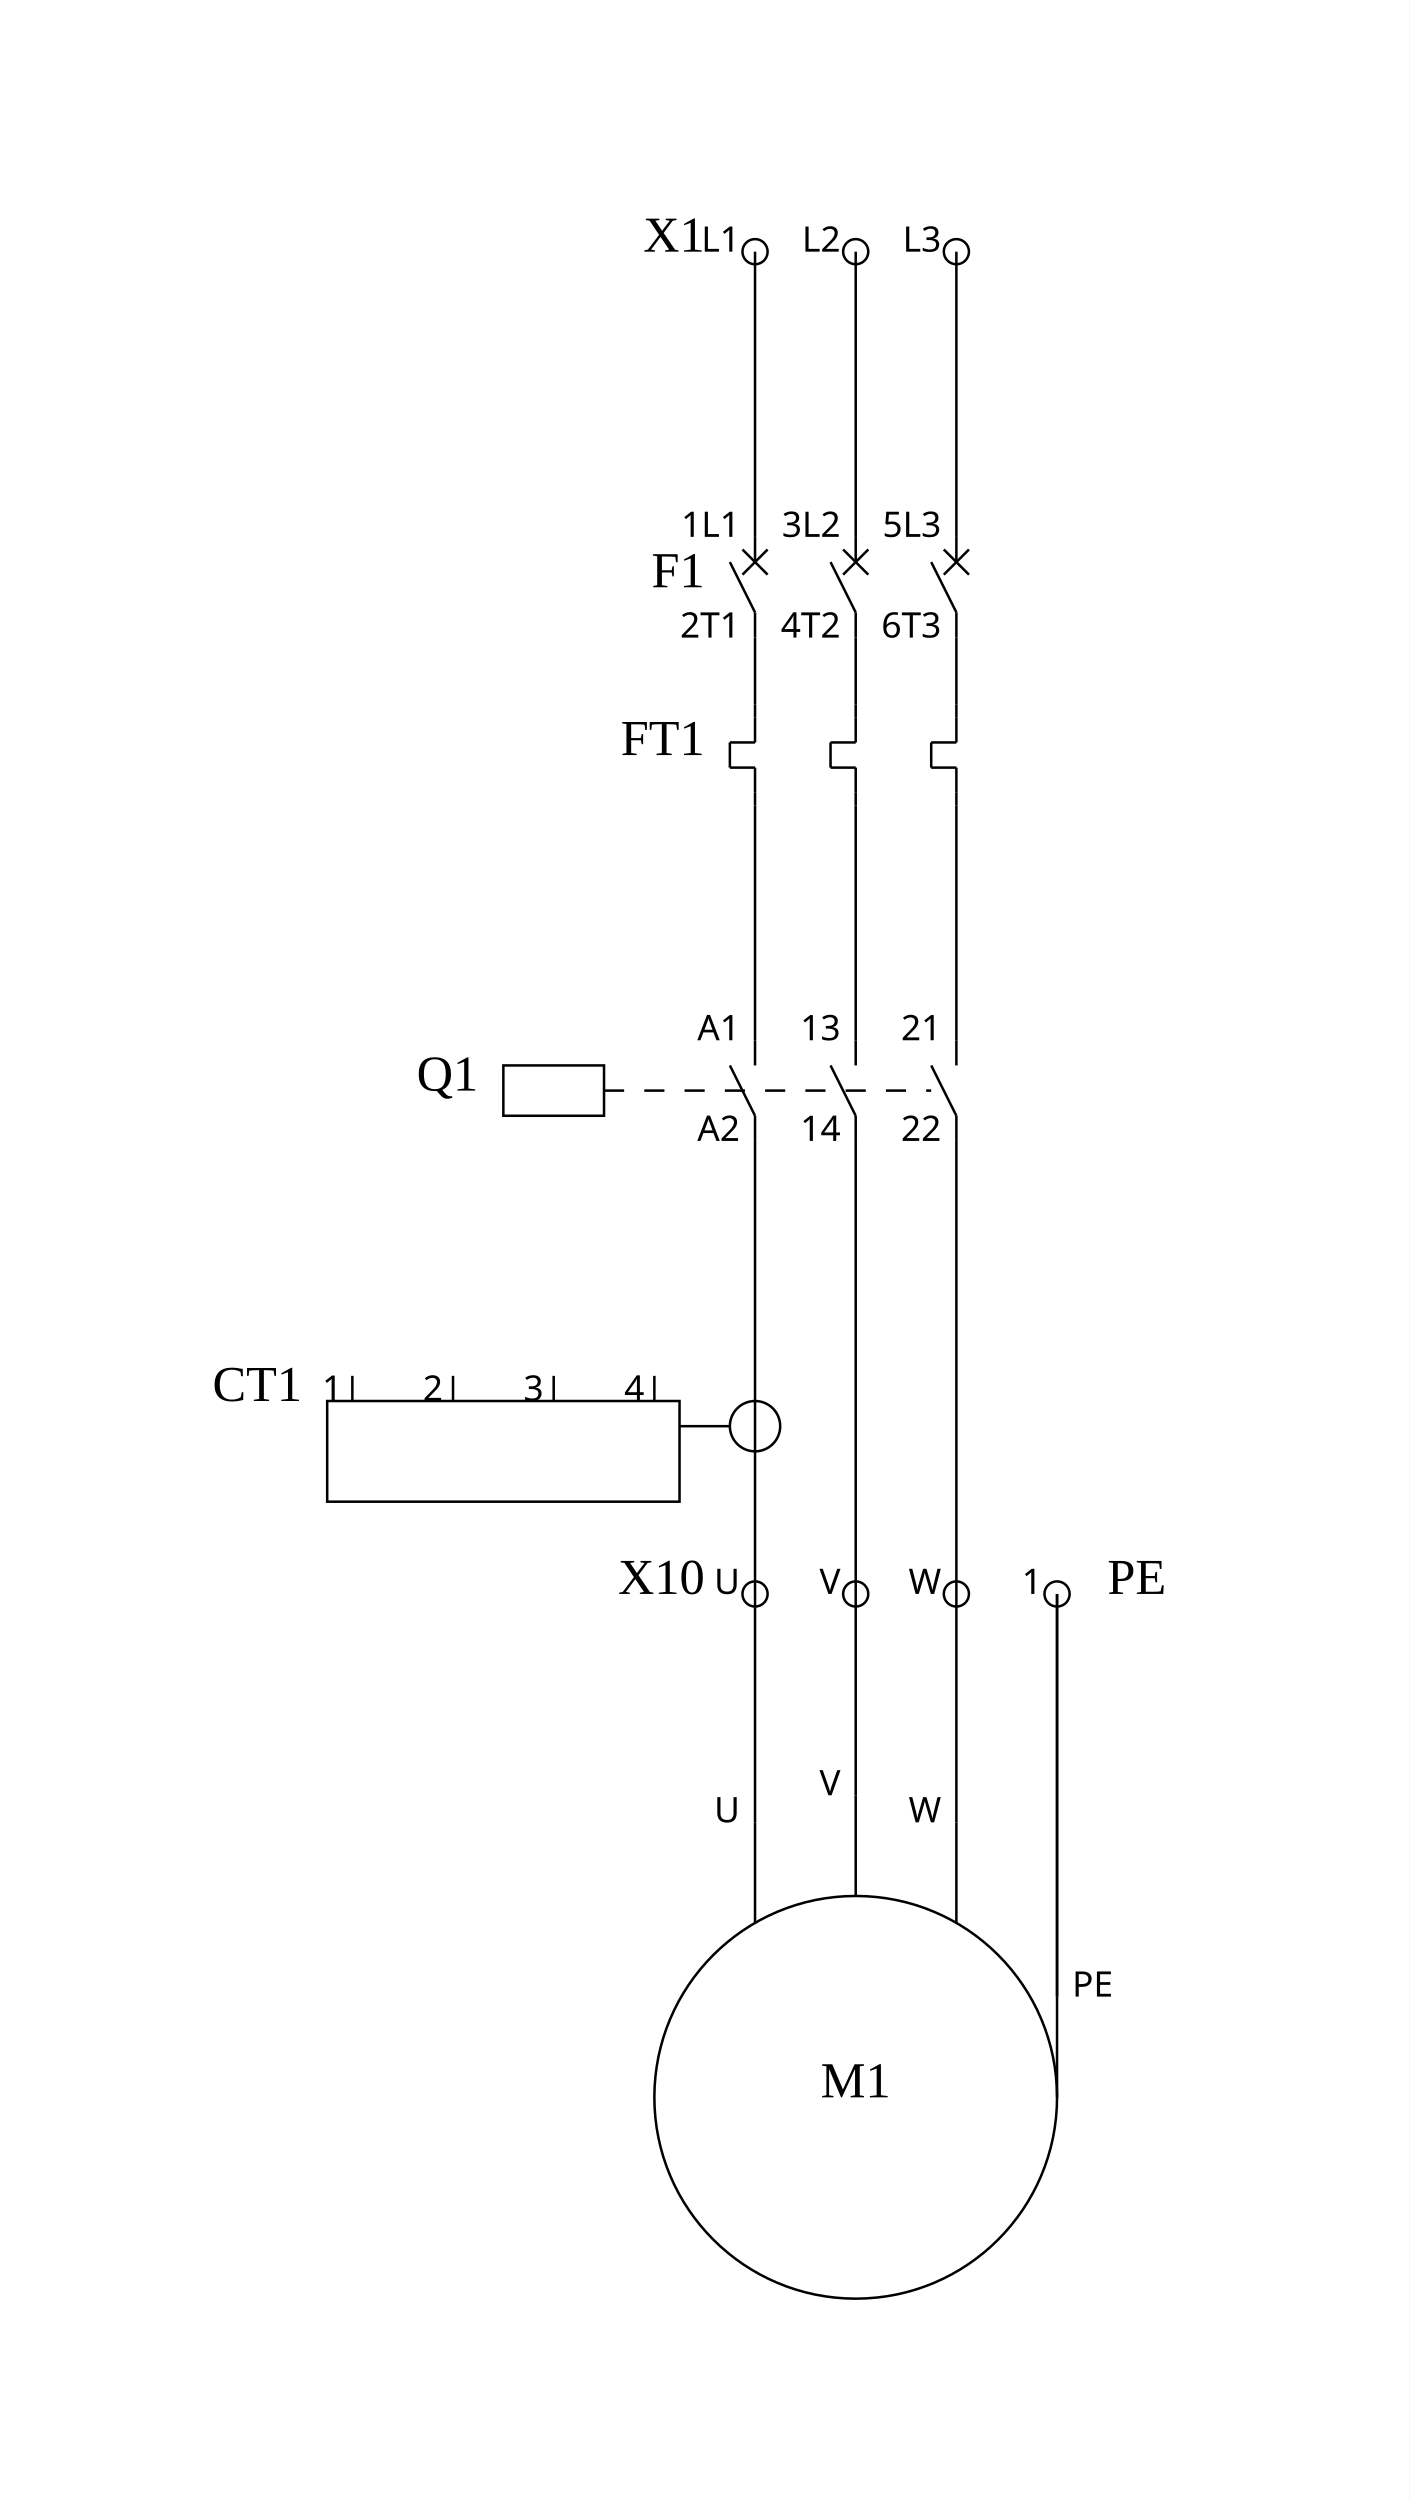
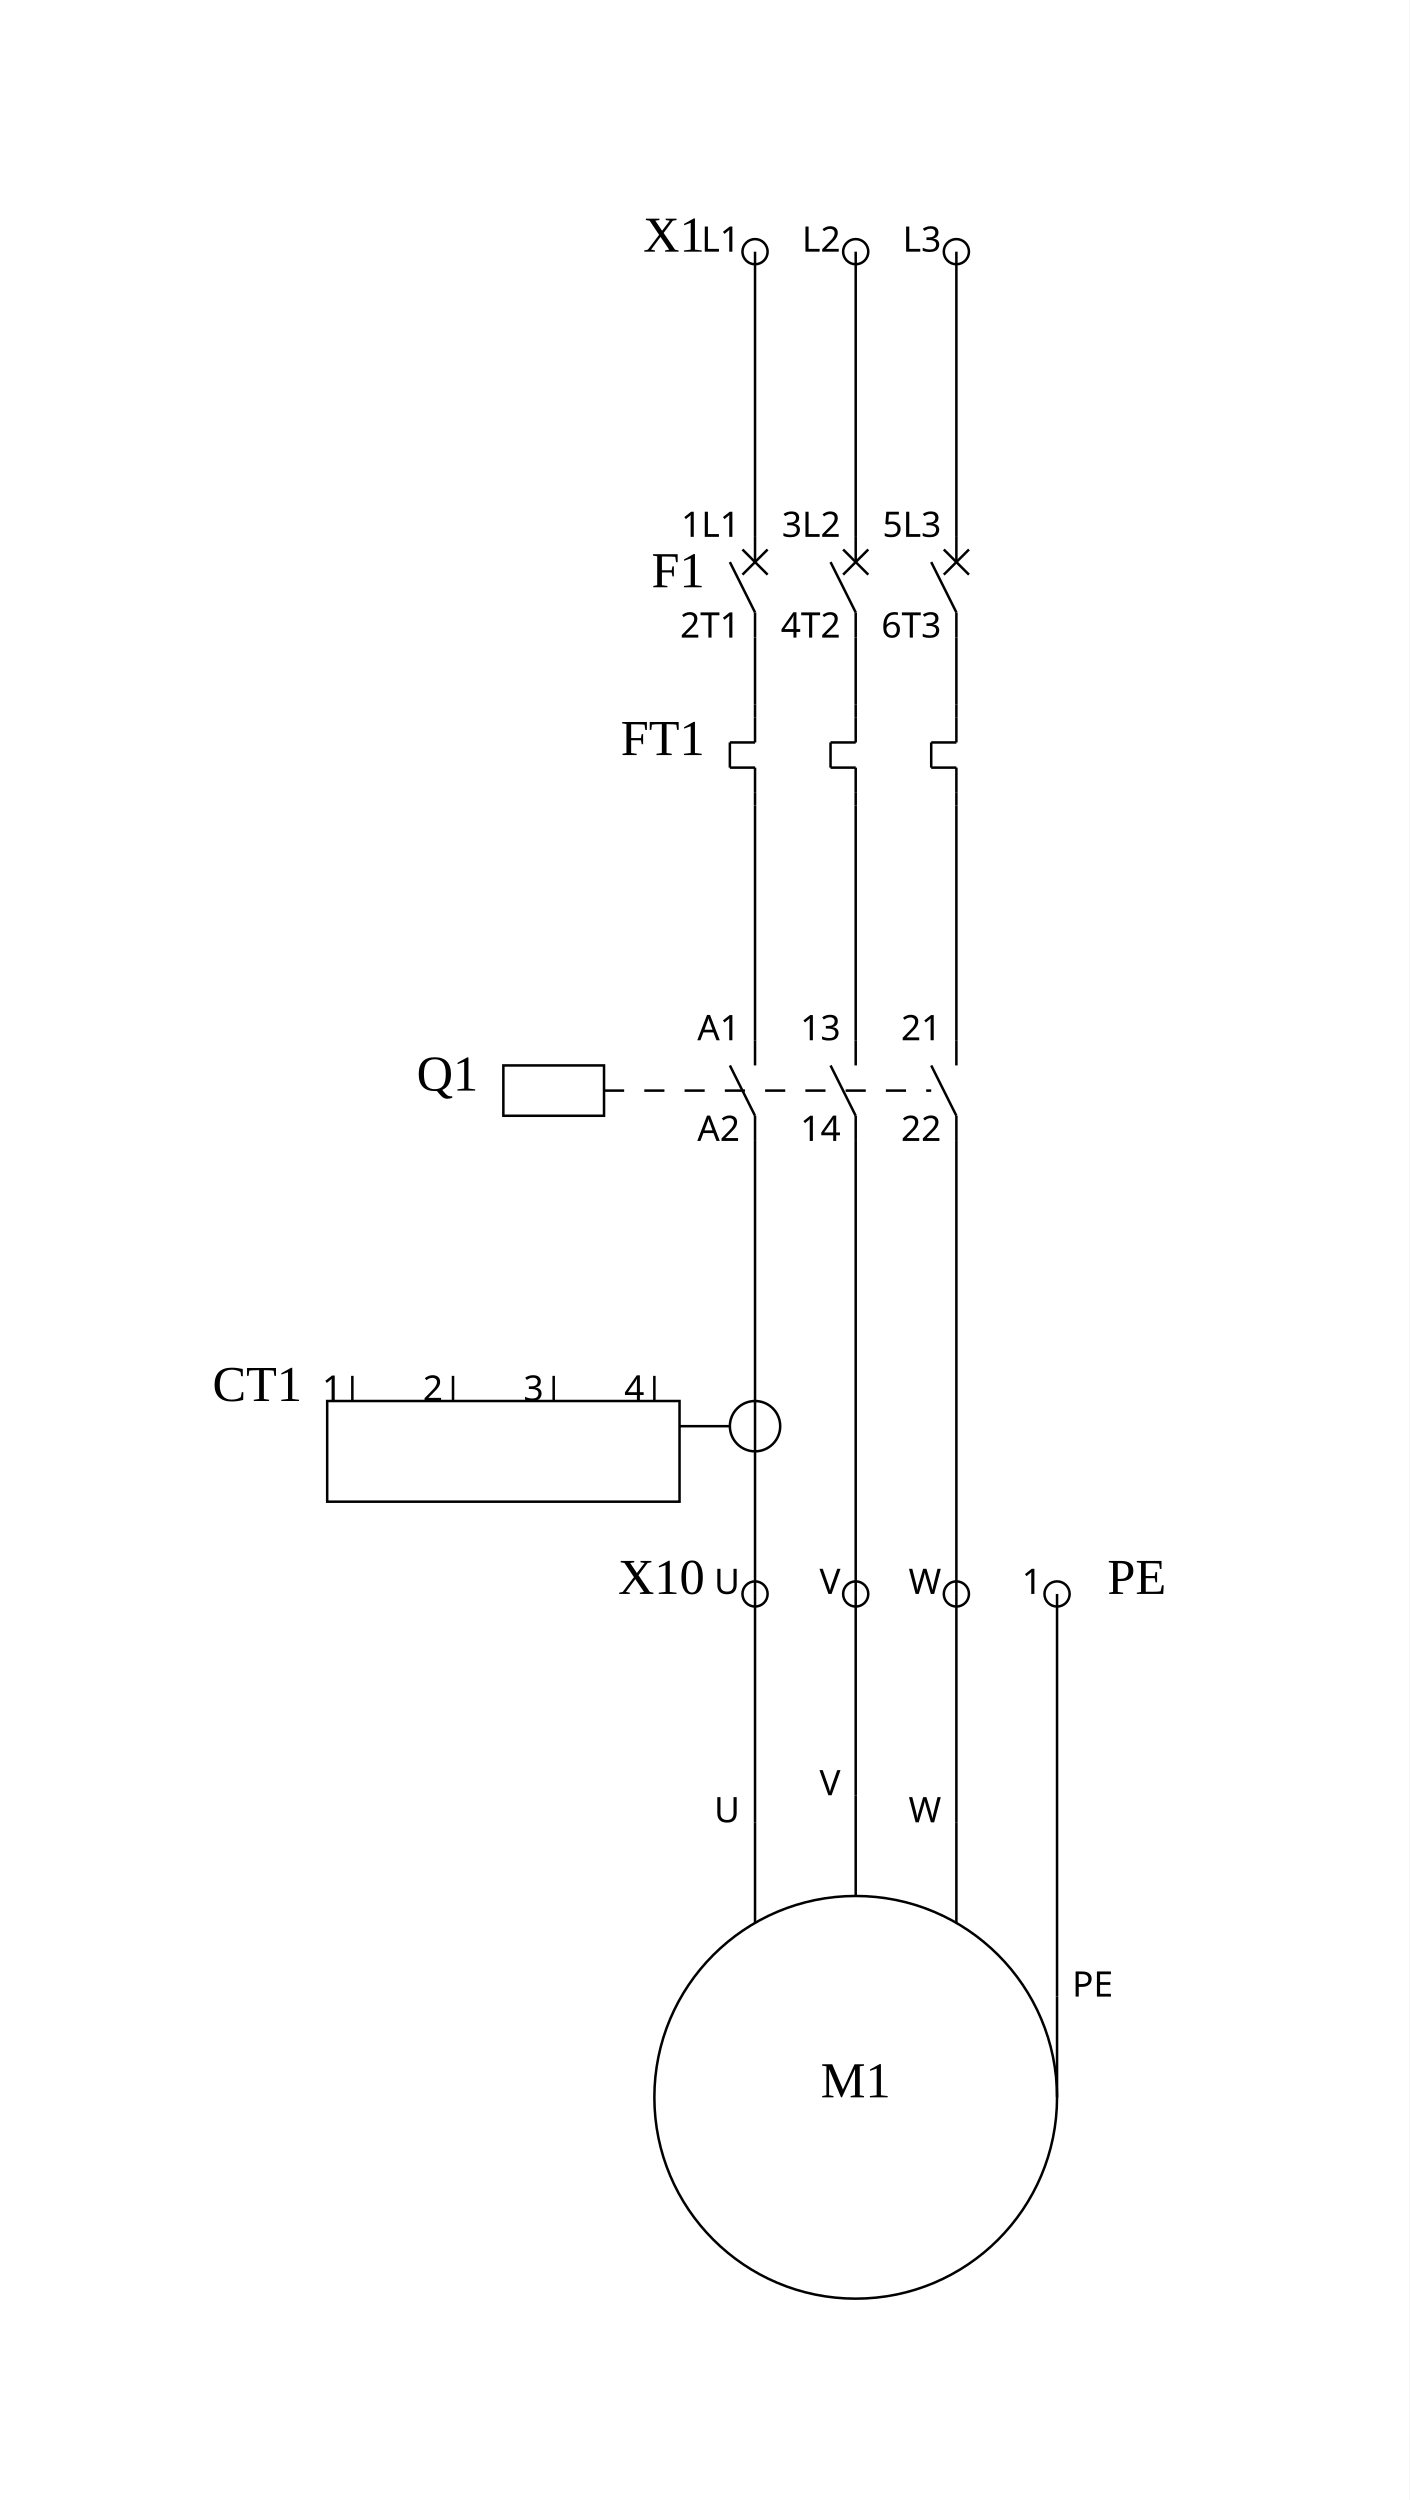
<svg xmlns="http://www.w3.org/2000/svg" width="140.0mm" height="248.333mm" viewBox="-75.0 -25 140.0 248.333">
  <rect x="-75.0" y="-25" width="140.0" height="248.333" fill="white" />
  <g>
    <g class="symbol">
      <circle cx="0.0" cy="0" r="1.25" style="stroke:black;stroke-width:0.25;fill:none" />
      <text x="-5.0" y="0" text-anchor="end" dominant-baseline="auto" font-size="5.0" style="stroke:none;stroke-width:1.0;fill:black;font-family:Times New Roman">X1</text>
      <text x="-1.5" y="0.0" text-anchor="end" dominant-baseline="auto" font-size="3.5" style="stroke:none;stroke-width:1.0;fill:black;font-family:sans-serif">L1</text>
      <circle cx="10.0" cy="0" r="1.25" style="stroke:black;stroke-width:0.25;fill:none" />
      <text x="8.5" y="0.0" text-anchor="end" dominant-baseline="auto" font-size="3.5" style="stroke:none;stroke-width:1.0;fill:black;font-family:sans-serif">L2</text>
      <circle cx="20.0" cy="0" r="1.25" style="stroke:black;stroke-width:0.25;fill:none" />
      <text x="18.5" y="0.0" text-anchor="end" dominant-baseline="auto" font-size="3.5" style="stroke:none;stroke-width:1.0;fill:black;font-family:sans-serif">L3</text>
    </g>
    <g class="symbol">
      <line x1="0.0" y1="28.333" x2="0.0" y2="30.833" style="stroke:black;stroke-width:0.25;fill:none" />
      <line x1="0.0" y1="35.833" x2="0.0" y2="38.333" style="stroke:black;stroke-width:0.25;fill:none" />
      <line x1="0.0" y1="35.833" x2="-2.5" y2="30.833" style="stroke:black;stroke-width:0.25;fill:none" />
      <line x1="-1.25" y1="29.583" x2="1.25" y2="32.083" style="stroke:black;stroke-width:0.25;fill:none" />
      <line x1="-1.25" y1="32.083" x2="1.25" y2="29.583" style="stroke:black;stroke-width:0.25;fill:none" />
      <text x="-5.0" y="33.333" text-anchor="end" dominant-baseline="auto" font-size="5.0" style="stroke:none;stroke-width:1.0;fill:black;font-family:Times New Roman">F1</text>
      <text x="-1.5" y="28.333" text-anchor="end" dominant-baseline="auto" font-size="3.5" style="stroke:none;stroke-width:1.0;fill:black;font-family:sans-serif">1L1</text>
      <text x="-1.5" y="38.333" text-anchor="end" dominant-baseline="auto" font-size="3.5" style="stroke:none;stroke-width:1.0;fill:black;font-family:sans-serif">2T1</text>
      <line x1="10.0" y1="28.333" x2="10.0" y2="30.833" style="stroke:black;stroke-width:0.25;fill:none" />
      <line x1="10.0" y1="35.833" x2="10.0" y2="38.333" style="stroke:black;stroke-width:0.25;fill:none" />
      <line x1="10.0" y1="35.833" x2="7.5" y2="30.833" style="stroke:black;stroke-width:0.25;fill:none" />
      <line x1="8.75" y1="29.583" x2="11.25" y2="32.083" style="stroke:black;stroke-width:0.25;fill:none" />
      <line x1="8.75" y1="32.083" x2="11.25" y2="29.583" style="stroke:black;stroke-width:0.25;fill:none" />
      <text x="8.5" y="28.333" text-anchor="end" dominant-baseline="auto" font-size="3.5" style="stroke:none;stroke-width:1.0;fill:black;font-family:sans-serif">3L2</text>
      <text x="8.5" y="38.333" text-anchor="end" dominant-baseline="auto" font-size="3.5" style="stroke:none;stroke-width:1.0;fill:black;font-family:sans-serif">4T2</text>
      <line x1="20.0" y1="28.333" x2="20.0" y2="30.833" style="stroke:black;stroke-width:0.25;fill:none" />
      <line x1="20.0" y1="35.833" x2="20.0" y2="38.333" style="stroke:black;stroke-width:0.25;fill:none" />
      <line x1="20.0" y1="35.833" x2="17.5" y2="30.833" style="stroke:black;stroke-width:0.25;fill:none" />
      <line x1="18.75" y1="29.583" x2="21.25" y2="32.083" style="stroke:black;stroke-width:0.25;fill:none" />
      <line x1="18.75" y1="32.083" x2="21.25" y2="29.583" style="stroke:black;stroke-width:0.25;fill:none" />
      <text x="18.5" y="28.333" text-anchor="end" dominant-baseline="auto" font-size="3.5" style="stroke:none;stroke-width:1.0;fill:black;font-family:sans-serif">5L3</text>
      <text x="18.5" y="38.333" text-anchor="end" dominant-baseline="auto" font-size="3.5" style="stroke:none;stroke-width:1.0;fill:black;font-family:sans-serif">6T3</text>
    </g>
    <g class="symbol">
      <line x1="0.0" y1="45.0" x2="0.0" y2="46.25" style="stroke:black;stroke-width:0.25;fill:none" />
      <line x1="0.0" y1="46.25" x2="0.0" y2="48.75" style="stroke:black;stroke-width:0.25;fill:none" />
      <line x1="0.0" y1="48.75" x2="-2.5" y2="48.75" style="stroke:black;stroke-width:0.25;fill:none" />
      <line x1="-2.5" y1="48.75" x2="-2.5" y2="51.25" style="stroke:black;stroke-width:0.25;fill:none" />
      <line x1="-2.5" y1="51.25" x2="0.0" y2="51.25" style="stroke:black;stroke-width:0.25;fill:none" />
      <line x1="0.0" y1="51.25" x2="0.0" y2="53.75" style="stroke:black;stroke-width:0.25;fill:none" />
      <line x1="0.0" y1="53.75" x2="0.0" y2="55.0" style="stroke:black;stroke-width:0.25;fill:none" />
      <text x="-5.0" y="50.0" text-anchor="end" dominant-baseline="auto" font-size="5.0" style="stroke:none;stroke-width:1.0;fill:black;font-family:Times New Roman">FT1</text>
      <line x1="10.0" y1="45.0" x2="10.0" y2="46.25" style="stroke:black;stroke-width:0.25;fill:none" />
      <line x1="10.0" y1="46.25" x2="10.0" y2="48.75" style="stroke:black;stroke-width:0.25;fill:none" />
      <line x1="10.0" y1="48.75" x2="7.5" y2="48.75" style="stroke:black;stroke-width:0.25;fill:none" />
      <line x1="7.5" y1="48.75" x2="7.5" y2="51.25" style="stroke:black;stroke-width:0.25;fill:none" />
      <line x1="7.5" y1="51.25" x2="10.0" y2="51.25" style="stroke:black;stroke-width:0.25;fill:none" />
      <line x1="10.0" y1="51.25" x2="10.0" y2="53.75" style="stroke:black;stroke-width:0.25;fill:none" />
      <line x1="10.0" y1="53.75" x2="10.0" y2="55.0" style="stroke:black;stroke-width:0.25;fill:none" />
      <line x1="20.0" y1="45.0" x2="20.0" y2="46.25" style="stroke:black;stroke-width:0.25;fill:none" />
      <line x1="20.0" y1="46.25" x2="20.0" y2="48.75" style="stroke:black;stroke-width:0.25;fill:none" />
      <line x1="20.0" y1="48.75" x2="17.5" y2="48.75" style="stroke:black;stroke-width:0.25;fill:none" />
      <line x1="17.5" y1="48.75" x2="17.5" y2="51.25" style="stroke:black;stroke-width:0.25;fill:none" />
      <line x1="17.5" y1="51.25" x2="20.0" y2="51.25" style="stroke:black;stroke-width:0.25;fill:none" />
      <line x1="20.0" y1="51.25" x2="20.0" y2="53.75" style="stroke:black;stroke-width:0.25;fill:none" />
      <line x1="20.0" y1="53.75" x2="20.0" y2="55.0" style="stroke:black;stroke-width:0.25;fill:none" />
    </g>
    <g class="symbol">
      <line x1="0.0" y1="78.333" x2="0.0" y2="80.833" style="stroke:black;stroke-width:0.25;fill:none" />
      <line x1="0.0" y1="85.833" x2="0.0" y2="88.333" style="stroke:black;stroke-width:0.25;fill:none" />
      <line x1="0.0" y1="85.833" x2="-2.5" y2="80.833" style="stroke:black;stroke-width:0.25;fill:none" />
      <text x="-1.5" y="78.333" text-anchor="end" dominant-baseline="auto" font-size="3.5" style="stroke:none;stroke-width:1.0;fill:black;font-family:sans-serif">A1</text>
      <text x="-1.5" y="88.333" text-anchor="end" dominant-baseline="auto" font-size="3.5" style="stroke:none;stroke-width:1.0;fill:black;font-family:sans-serif">A2</text>
      <line x1="10.0" y1="78.333" x2="10.0" y2="80.833" style="stroke:black;stroke-width:0.25;fill:none" />
      <line x1="10.0" y1="85.833" x2="10.0" y2="88.333" style="stroke:black;stroke-width:0.25;fill:none" />
      <line x1="10.0" y1="85.833" x2="7.5" y2="80.833" style="stroke:black;stroke-width:0.25;fill:none" />
      <text x="8.5" y="78.333" text-anchor="end" dominant-baseline="auto" font-size="3.5" style="stroke:none;stroke-width:1.0;fill:black;font-family:sans-serif">13</text>
      <text x="8.5" y="88.333" text-anchor="end" dominant-baseline="auto" font-size="3.5" style="stroke:none;stroke-width:1.0;fill:black;font-family:sans-serif">14</text>
      <line x1="20.0" y1="78.333" x2="20.0" y2="80.833" style="stroke:black;stroke-width:0.25;fill:none" />
      <line x1="20.0" y1="85.833" x2="20.0" y2="88.333" style="stroke:black;stroke-width:0.25;fill:none" />
      <line x1="20.0" y1="85.833" x2="17.5" y2="80.833" style="stroke:black;stroke-width:0.25;fill:none" />
      <text x="18.5" y="78.333" text-anchor="end" dominant-baseline="auto" font-size="3.5" style="stroke:none;stroke-width:1.0;fill:black;font-family:sans-serif">21</text>
      <text x="18.5" y="88.333" text-anchor="end" dominant-baseline="auto" font-size="3.5" style="stroke:none;stroke-width:1.0;fill:black;font-family:sans-serif">22</text>
      <polygon points="-25.0,80.833 -15.0,80.833 -15.0,85.833 -25.0,85.833" style="stroke:black;stroke-width:0.25;fill:none" />
      <text x="-27.5" y="83.333" text-anchor="end" dominant-baseline="auto" font-size="5.0" style="stroke:none;stroke-width:1.0;fill:black;font-family:Times New Roman">Q1</text>
      <line x1="-15.0" y1="83.333" x2="17.5" y2="83.333" style="stroke:black;stroke-width:0.25;fill:none;stroke-dasharray:2.0, 2.0" />
    </g>
    <g class="symbol">
      <circle cx="0.0" cy="116.667" r="2.5" style="stroke:black;stroke-width:0.25;fill:none" />
      <line x1="-2.5" y1="116.667" x2="-7.5" y2="116.667" style="stroke:black;stroke-width:0.25;fill:none" />
      <polygon points="-42.5,114.167 -7.5,114.167 -7.5,124.167 -42.5,124.167" style="stroke:black;stroke-width:0.25;fill:none" />
      <line x1="-40.0" y1="114.167" x2="-40.0" y2="111.667" style="stroke:black;stroke-width:0.25;fill:none" />
      <text x="-41.0" y="112.917" text-anchor="end" dominant-baseline="middle" font-size="3.5" style="stroke:none;stroke-width:1.0;fill:black;font-family:sans-serif">1</text>
      <line x1="-30.0" y1="114.167" x2="-30.0" y2="111.667" style="stroke:black;stroke-width:0.25;fill:none" />
      <text x="-31.0" y="112.917" text-anchor="end" dominant-baseline="middle" font-size="3.5" style="stroke:none;stroke-width:1.0;fill:black;font-family:sans-serif">2</text>
      <line x1="-20.0" y1="114.167" x2="-20.0" y2="111.667" style="stroke:black;stroke-width:0.25;fill:none" />
      <text x="-21.0" y="112.917" text-anchor="end" dominant-baseline="middle" font-size="3.5" style="stroke:none;stroke-width:1.0;fill:black;font-family:sans-serif">3</text>
      <line x1="-10.0" y1="114.167" x2="-10.0" y2="111.667" style="stroke:black;stroke-width:0.25;fill:none" />
      <text x="-11.0" y="112.917" text-anchor="end" dominant-baseline="middle" font-size="3.5" style="stroke:none;stroke-width:1.0;fill:black;font-family:sans-serif">4</text>
      <text x="-45.0" y="114.167" text-anchor="end" dominant-baseline="auto" font-size="5.0" style="stroke:none;stroke-width:1.0;fill:black;font-family:Times New Roman">CT1</text>
    </g>
    <g class="symbol">
      <circle cx="0.0" cy="133.333" r="1.25" style="stroke:black;stroke-width:0.25;fill:none" />
      <text x="-5.0" y="133.333" text-anchor="end" dominant-baseline="auto" font-size="5.0" style="stroke:none;stroke-width:1.0;fill:black;font-family:Times New Roman">X10</text>
      <text x="-1.5" y="133.333" text-anchor="end" dominant-baseline="auto" font-size="3.5" style="stroke:none;stroke-width:1.0;fill:black;font-family:sans-serif">U</text>
      <circle cx="10.0" cy="133.333" r="1.25" style="stroke:black;stroke-width:0.25;fill:none" />
      <text x="8.5" y="133.333" text-anchor="end" dominant-baseline="auto" font-size="3.5" style="stroke:none;stroke-width:1.0;fill:black;font-family:sans-serif">V</text>
      <circle cx="20.0" cy="133.333" r="1.25" style="stroke:black;stroke-width:0.25;fill:none" />
      <text x="18.5" y="133.333" text-anchor="end" dominant-baseline="auto" font-size="3.5" style="stroke:none;stroke-width:1.0;fill:black;font-family:sans-serif">W</text>
    </g>
    <g class="symbol">
      <circle cx="30.0" cy="133.333" r="1.25" style="stroke:black;stroke-width:0.25;fill:none" />
      <text x="35.0" y="133.333" text-anchor="start" dominant-baseline="auto" font-size="5.0" style="stroke:none;stroke-width:1.0;fill:black;font-family:Times New Roman">PE</text>
      <text x="28.5" y="133.333" text-anchor="end" dominant-baseline="auto" font-size="3.5" style="stroke:none;stroke-width:1.0;fill:black;font-family:sans-serif">1</text>
    </g>
    <g class="symbol">
      <circle cx="10.0" cy="183.333" r="20.0" style="stroke:black;stroke-width:0.25;fill:none" />
      <text x="10.0" y="183.333" text-anchor="middle" dominant-baseline="auto" font-size="5.0" style="stroke:none;stroke-width:1.0;fill:black;font-family:Times New Roman">M1</text>
      <line x1="0.0" y1="166.013" x2="0.0" y2="156.013" style="stroke:black;stroke-width:0.25;fill:none" />
      <line x1="10.0" y1="163.333" x2="10.0" y2="153.333" style="stroke:black;stroke-width:0.25;fill:none" />
      <line x1="20.0" y1="166.013" x2="20.0" y2="156.013" style="stroke:black;stroke-width:0.25;fill:none" />
      <line x1="30.0" y1="183.333" x2="30.0" y2="173.333" style="stroke:black;stroke-width:0.25;fill:none" />
      <text x="-1.5" y="156.013" text-anchor="end" dominant-baseline="auto" font-size="3.5" style="stroke:none;stroke-width:1.0;fill:black;font-family:sans-serif">U</text>
      <text x="8.5" y="153.333" text-anchor="end" dominant-baseline="auto" font-size="3.5" style="stroke:none;stroke-width:1.0;fill:black;font-family:sans-serif">V</text>
      <text x="18.5" y="156.013" text-anchor="end" dominant-baseline="auto" font-size="3.5" style="stroke:none;stroke-width:1.0;fill:black;font-family:sans-serif">W</text>
      <text x="31.5" y="173.333" text-anchor="start" dominant-baseline="auto" font-size="3.5" style="stroke:none;stroke-width:1.0;fill:black;font-family:sans-serif">PE</text>
    </g>
    <line x1="0.0" y1="0" x2="0.0" y2="28.333" style="stroke:black;stroke-width:0.25;fill:none" />
    <line x1="10.0" y1="0" x2="10.0" y2="28.333" style="stroke:black;stroke-width:0.25;fill:none" />
    <line x1="20.0" y1="0" x2="20.0" y2="28.333" style="stroke:black;stroke-width:0.25;fill:none" />
    <line x1="0.0" y1="38.333" x2="0.0" y2="45.0" style="stroke:black;stroke-width:0.25;fill:none" />
    <line x1="10.0" y1="38.333" x2="10.0" y2="45.0" style="stroke:black;stroke-width:0.25;fill:none" />
    <line x1="20.0" y1="38.333" x2="20.0" y2="45.0" style="stroke:black;stroke-width:0.25;fill:none" />
    <line x1="0.0" y1="55.0" x2="0.0" y2="78.333" style="stroke:black;stroke-width:0.25;fill:none" />
    <line x1="10.0" y1="55.0" x2="10.0" y2="78.333" style="stroke:black;stroke-width:0.25;fill:none" />
    <line x1="20.0" y1="55.0" x2="20.0" y2="78.333" style="stroke:black;stroke-width:0.25;fill:none" />
    <line x1="0.0" y1="88.333" x2="0.0" y2="133.333" style="stroke:black;stroke-width:0.25;fill:none" />
    <line x1="10.0" y1="88.333" x2="10.0" y2="133.333" style="stroke:black;stroke-width:0.25;fill:none" />
    <line x1="20.0" y1="88.333" x2="20.0" y2="133.333" style="stroke:black;stroke-width:0.25;fill:none" />
    <line x1="30.0" y1="133.333" x2="30.0" y2="173.333" style="stroke:black;stroke-width:0.25;fill:none" />
-     <line x1="30.0" y1="133.333" x2="30.0" y2="173.333" style="stroke:black;stroke-width:0.25;fill:none" />
    <line x1="0.0" y1="133.333" x2="0.0" y2="156.013" style="stroke:black;stroke-width:0.25;fill:none" />
    <line x1="10.0" y1="133.333" x2="10.0" y2="153.333" style="stroke:black;stroke-width:0.25;fill:none" />
    <line x1="20.0" y1="133.333" x2="20.0" y2="156.013" style="stroke:black;stroke-width:0.25;fill:none" />
  </g>
</svg>
